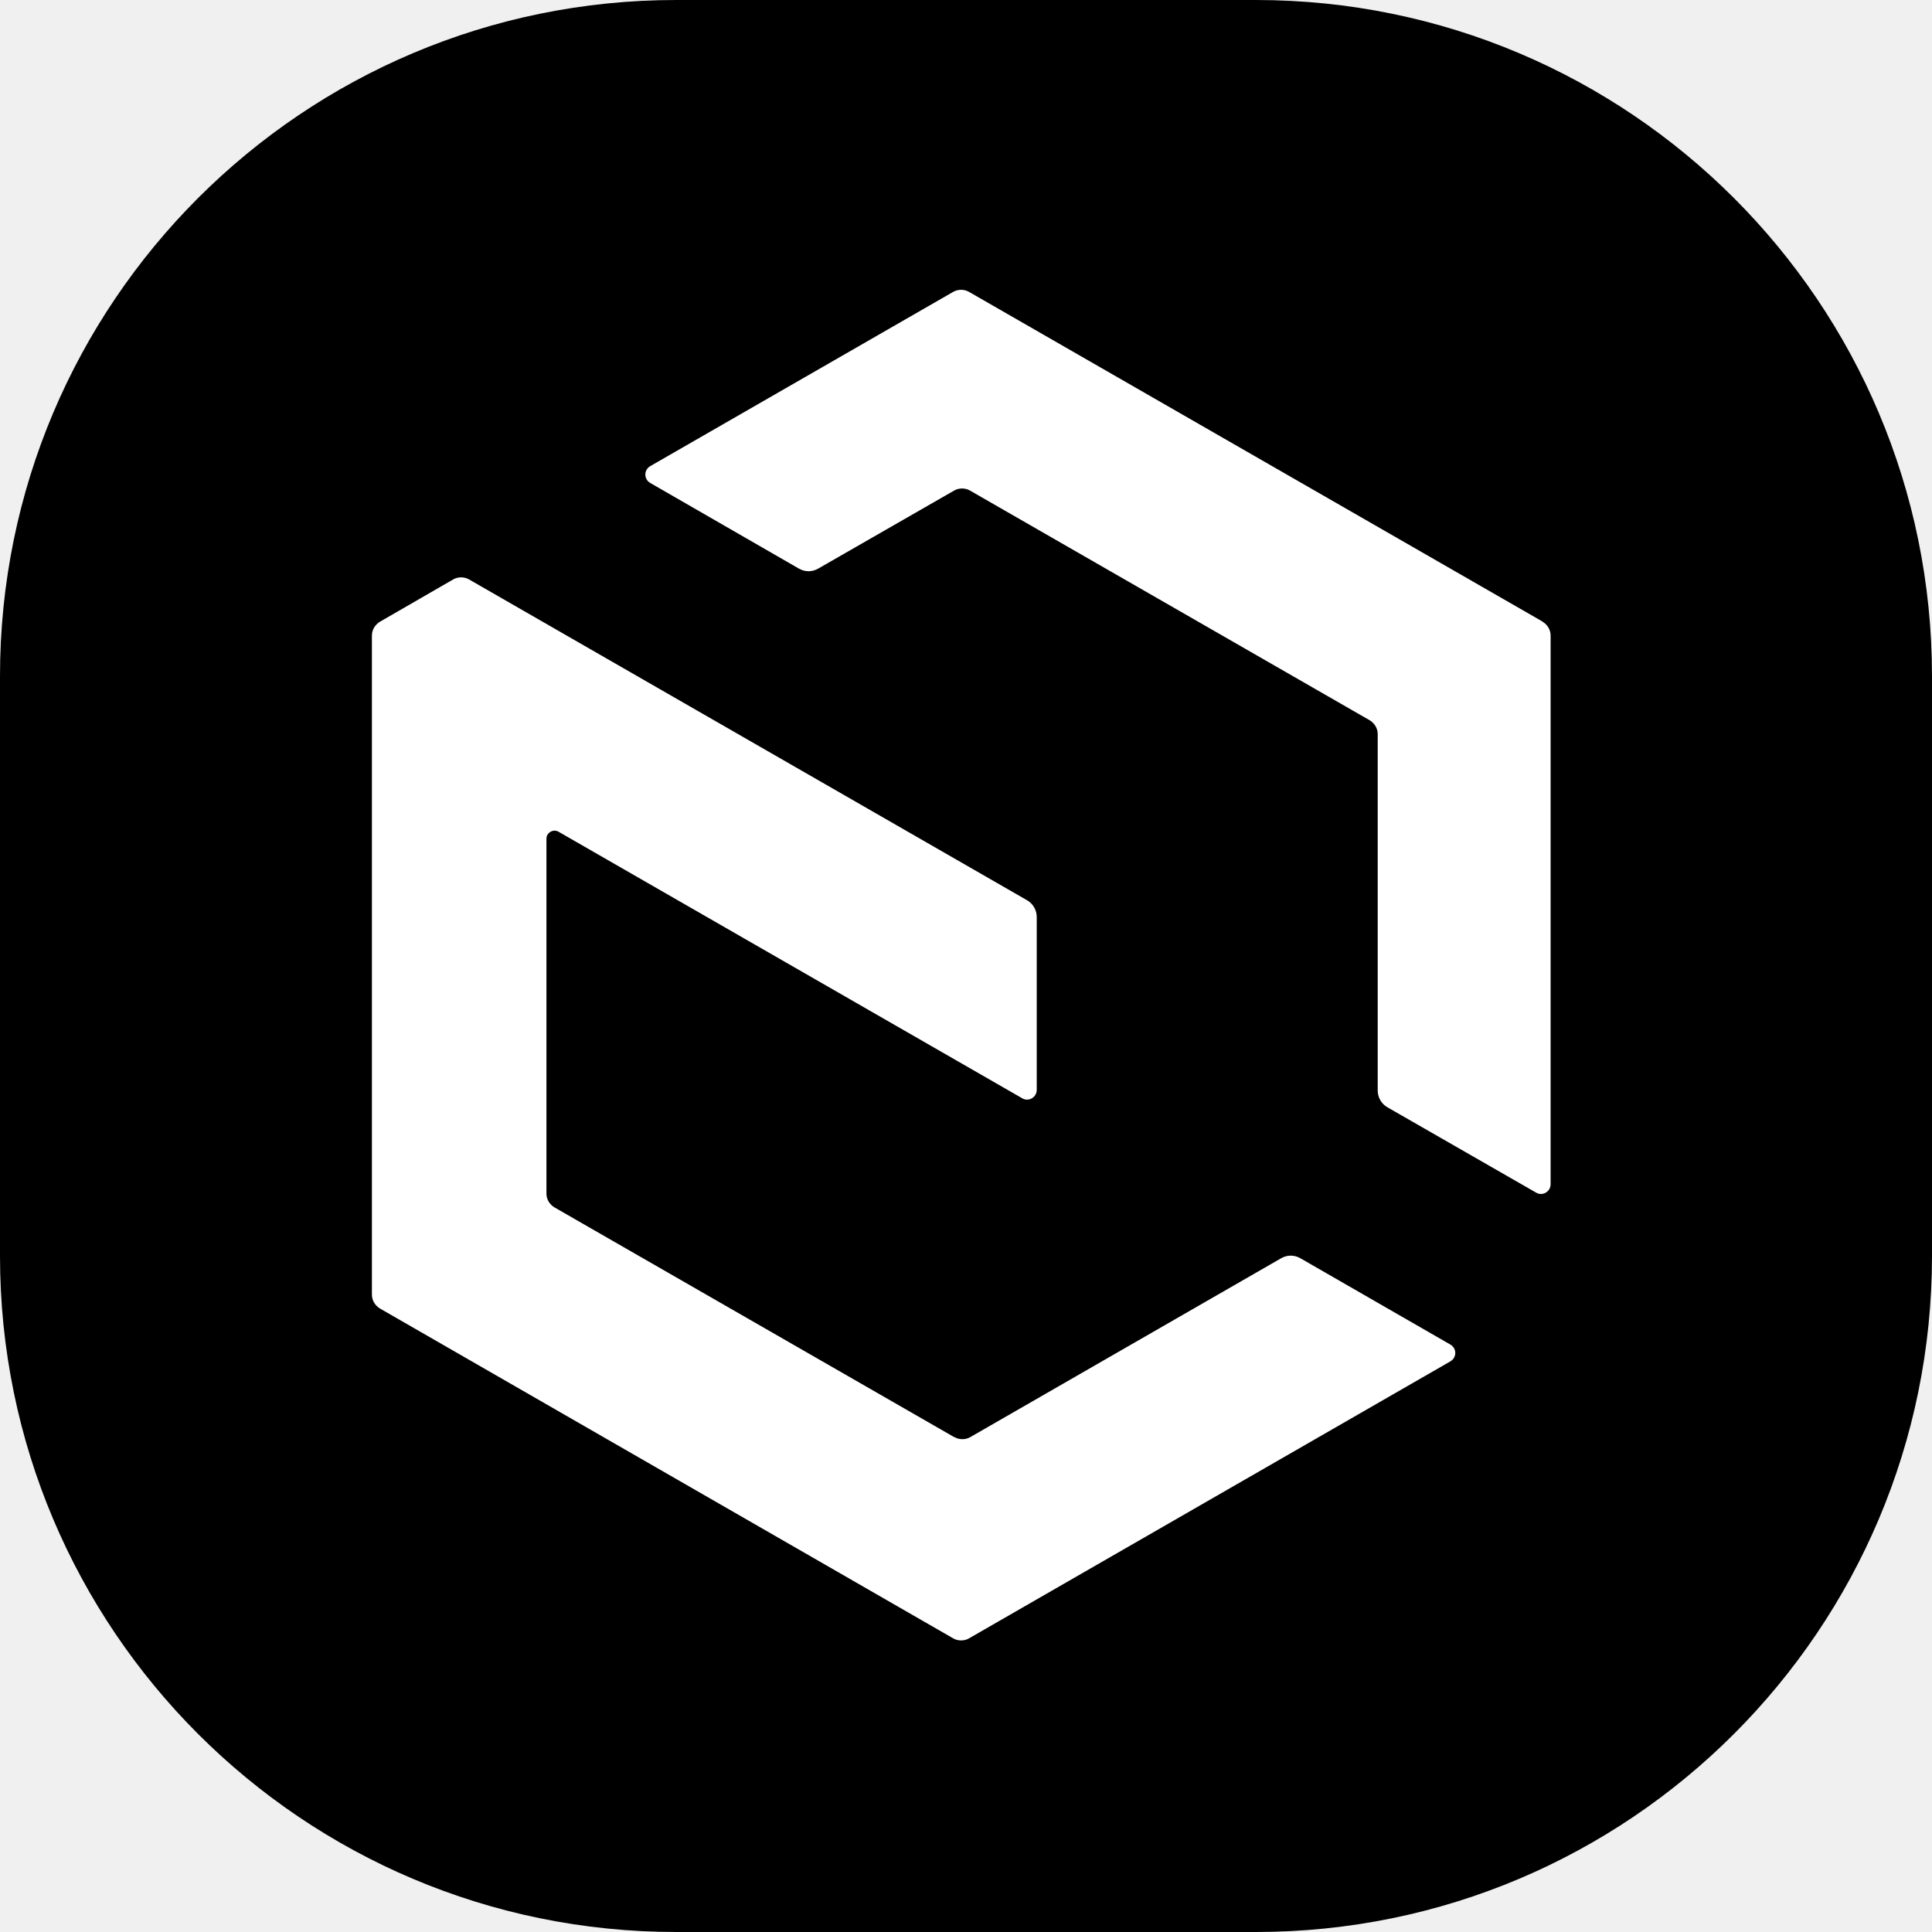
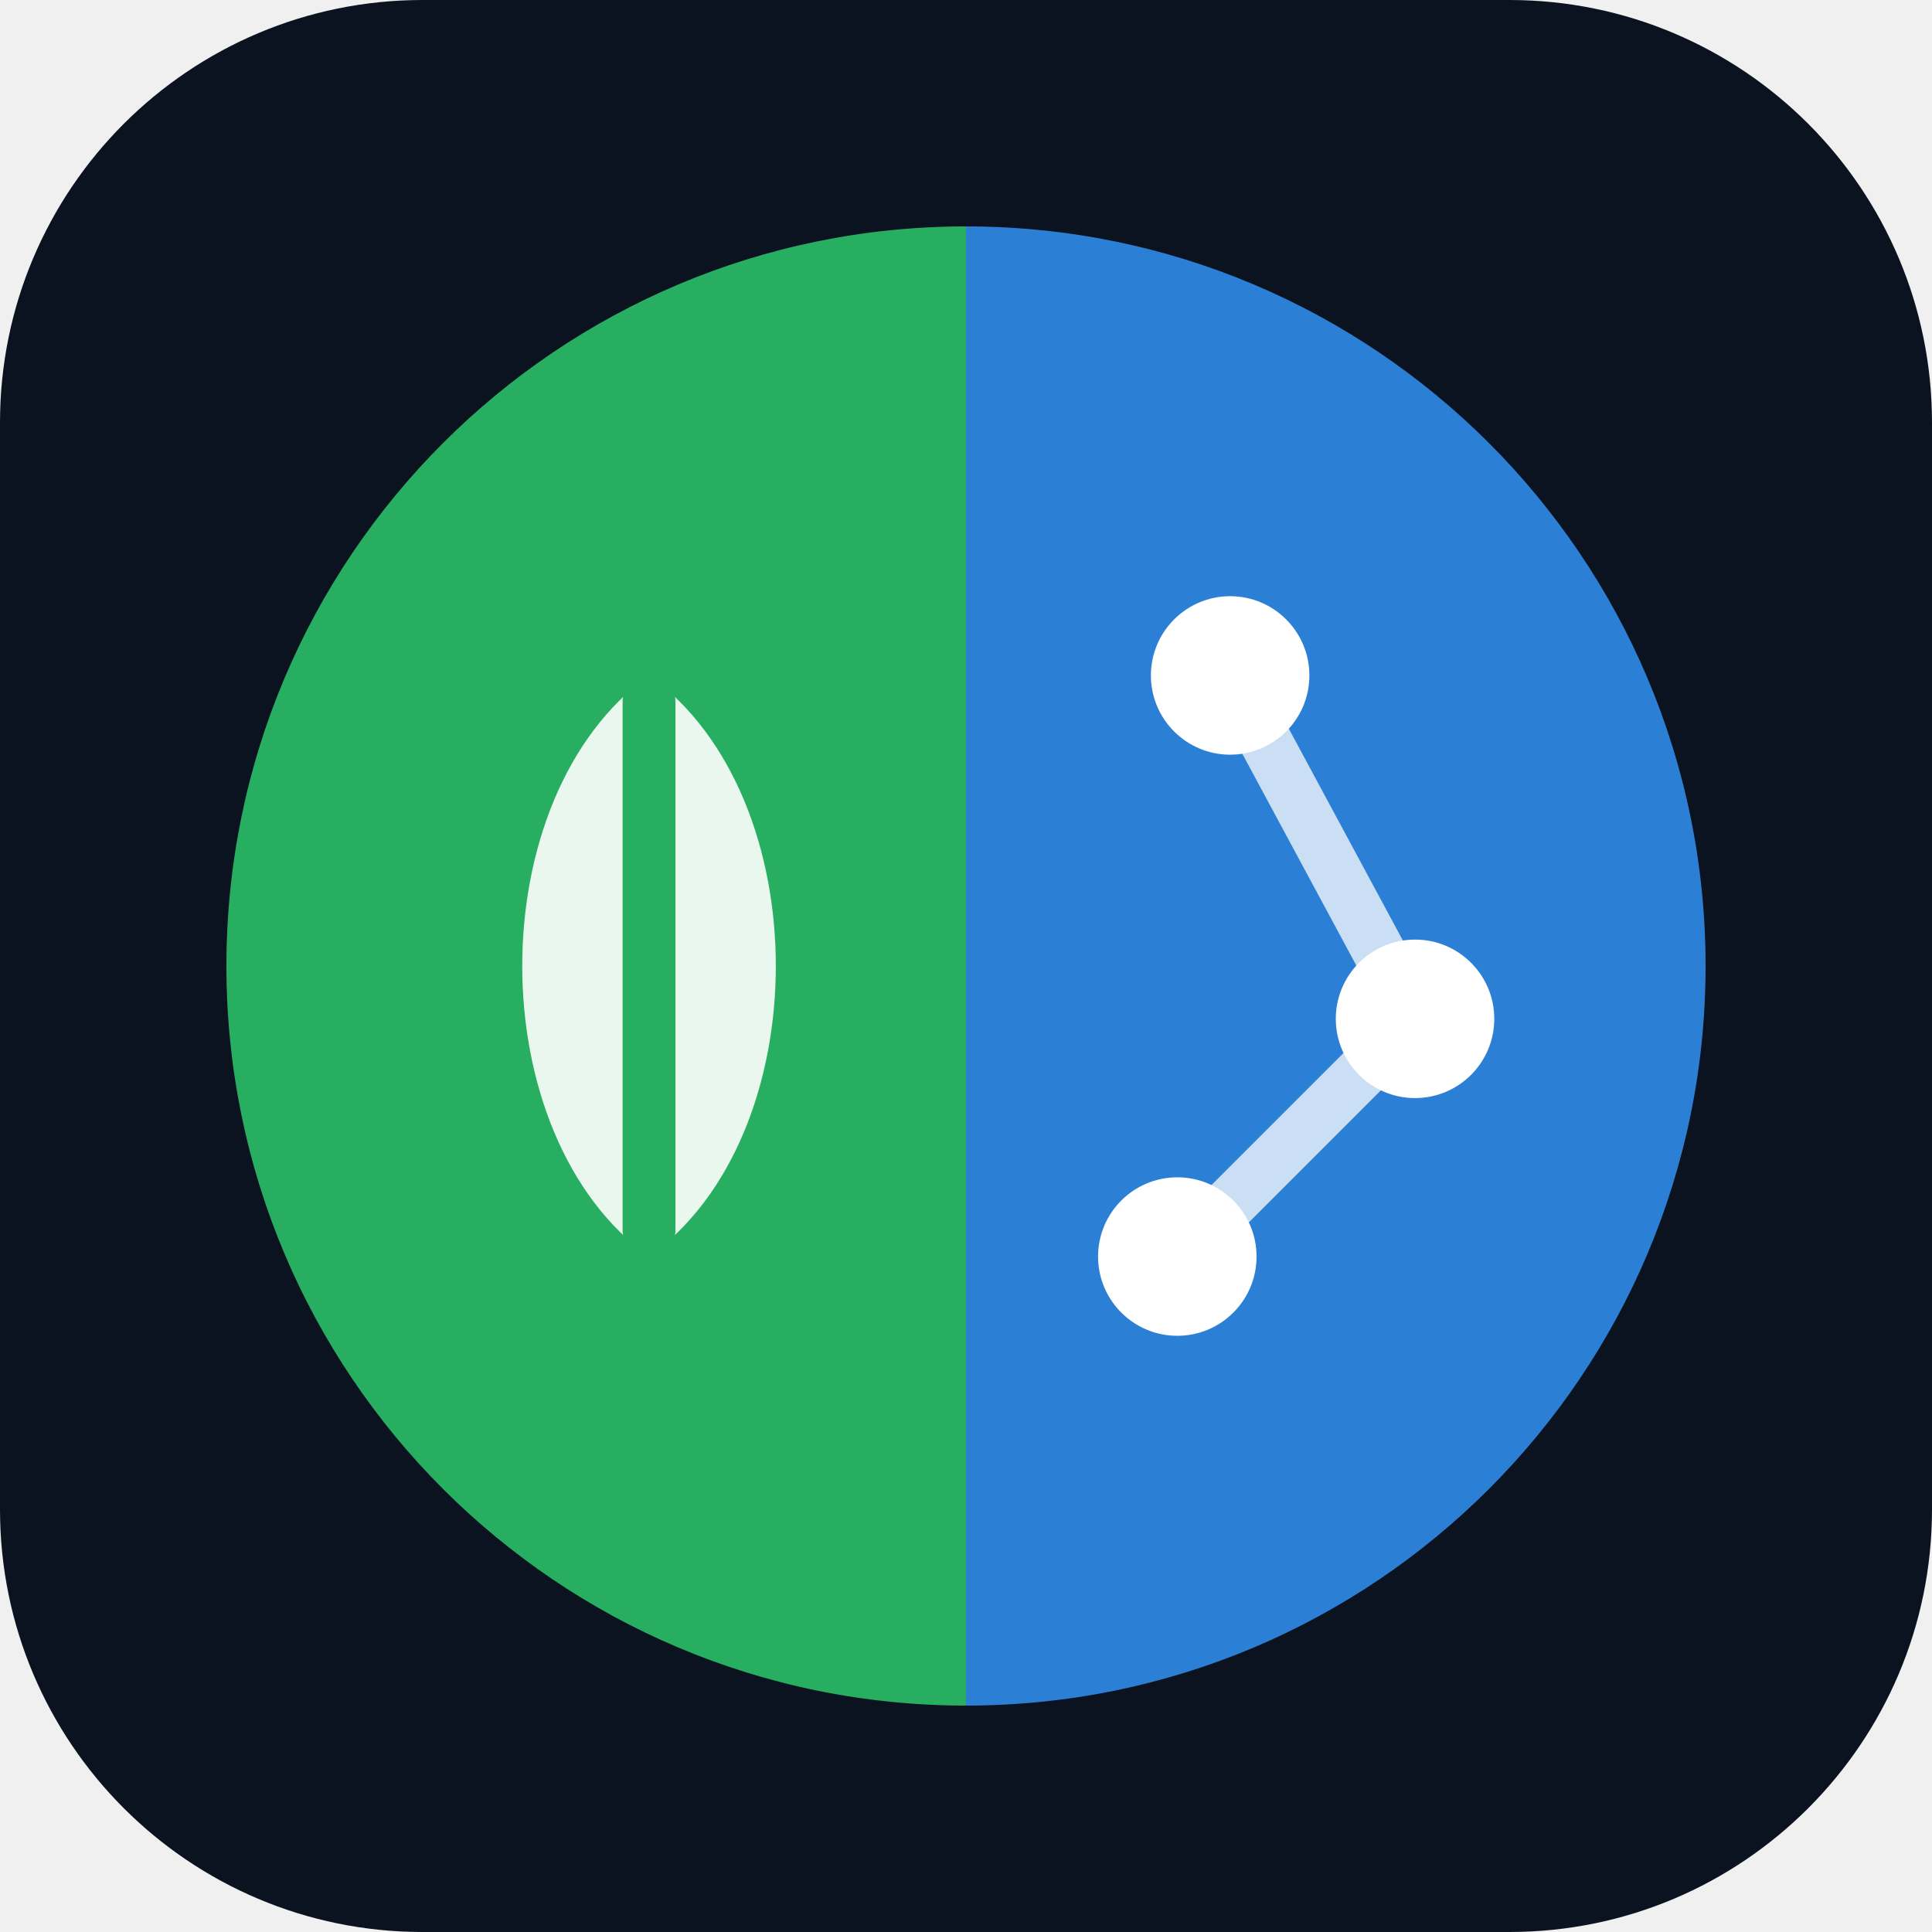
- <svg xmlns="http://www.w3.org/2000/svg" version="1.1" width="1000" height="1000">
-   <style>
-     #light-icon {
-       display: inline;
-     }
-     #dark-icon {
-       display: none;
-     }
- 
-     @media (prefers-color-scheme: dark) {
-       #light-icon {
-         display: none;
-       }
-       #dark-icon {
-         display: inline;
-       }
-     }
-   </style>
-   <g id="light-icon">
-     <svg version="1.1" width="1000" height="1000">
-       <g clip-path="url(#SvgjsClipPath1059)">
-         <rect width="1000" height="1000" fill="#000000" />
-         <g transform="matrix(5,0,0,5,192.5,150)">
-           <svg version="1.1" width="123" height="140">
-             <svg width="123" height="140" viewBox="0 0 123 140" fill="none">
-               <path d="M60.257 118.758L18.904 94.992C18.402 94.692 18.067 94.158 18.067 93.558V56.825C18.067 56.192 18.77 55.792 19.305 56.092L67.316 83.692C67.986 84.092 68.822 83.592 68.822 82.825V64.925C68.822 64.225 68.454 63.558 67.818 63.192L10.071 29.992C9.569 29.692 8.9 29.692 8.398 29.992L0.836 34.358C0.335 34.658 0 35.192 0 35.792V104.025C0 104.625 0.335 105.158 0.836 105.458L60.157 139.592C60.658 139.892 61.328 139.892 61.829 139.592L111.647 110.925C112.317 110.525 112.317 109.592 111.647 109.192L96.123 100.258C95.487 99.892 94.751 99.892 94.116 100.258L61.963 118.758C61.461 119.058 60.792 119.058 60.29 118.758H60.257Z" fill="white" />
-               <path d="M121.149 34.325L61.829 0.225C61.328 -0.075 60.658 -0.075 60.157 0.225L28.807 18.258C28.138 18.658 28.138 19.592 28.807 19.992L44.197 28.858C44.833 29.225 45.569 29.225 46.205 28.858L60.257 20.792C60.759 20.492 61.428 20.492 61.93 20.792L103.283 44.558C103.785 44.858 104.12 45.392 104.12 45.992V82.892C104.12 83.592 104.488 84.258 105.123 84.625L120.514 93.458C121.183 93.858 122.019 93.358 122.019 92.592V35.792C122.019 35.192 121.685 34.658 121.183 34.358L121.149 34.325Z" fill="white" />
-             </svg>
-           </svg>
-         </g>
-       </g>
-       <defs>
-         <clipPath id="SvgjsClipPath1059">
-           <rect width="1000" height="1000" x="0" y="0" rx="350" ry="350" />
-         </clipPath>
-       </defs>
-     </svg>
-   </g>
-   <g id="dark-icon">
-     <svg version="1.1" width="1000" height="1000">
-       <g clip-path="url(#SvgjsClipPath1060)">
-         <rect width="1000" height="1000" fill="#000000" />
-         <g transform="matrix(5,0,0,5,192.5,150)">
-           <svg version="1.1" width="123" height="140">
-             <svg width="123" height="140" viewBox="0 0 123 140" fill="none">
-               <path d="M60.257 118.758L18.904 94.992C18.402 94.692 18.067 94.158 18.067 93.558V56.825C18.067 56.192 18.77 55.792 19.305 56.092L67.316 83.692C67.986 84.092 68.822 83.592 68.822 82.825V64.925C68.822 64.225 68.454 63.558 67.818 63.192L10.071 29.992C9.569 29.692 8.9 29.692 8.398 29.992L0.836 34.358C0.335 34.658 0 35.192 0 35.792V104.025C0 104.625 0.335 105.158 0.836 105.458L60.157 139.592C60.658 139.892 61.328 139.892 61.829 139.592L111.647 110.925C112.317 110.525 112.317 109.592 111.647 109.192L96.123 100.258C95.487 99.892 94.751 99.892 94.116 100.258L61.963 118.758C61.461 119.058 60.792 119.058 60.29 118.758H60.257Z" fill="white" />
-               <path d="M121.149 34.325L61.829 0.225C61.328 -0.075 60.658 -0.075 60.157 0.225L28.807 18.258C28.138 18.658 28.138 19.592 28.807 19.992L44.197 28.858C44.833 29.225 45.569 29.225 46.205 28.858L60.257 20.792C60.759 20.492 61.428 20.492 61.93 20.792L103.283 44.558C103.785 44.858 104.12 45.392 104.12 45.992V82.892C104.12 83.592 104.488 84.258 105.123 84.625L120.514 93.458C121.183 93.858 122.019 93.358 122.019 92.592V35.792C122.019 35.192 121.685 34.658 121.183 34.358L121.149 34.325Z" fill="white" />
-             </svg>
-           </svg>
-         </g>
-       </g>
-       <defs>
-         <clipPath id="SvgjsClipPath1060">
-           <rect width="1000" height="1000" x="0" y="0" rx="350" ry="350" />
-         </clipPath>
-       </defs>
-     </svg>
+ <svg xmlns="http://www.w3.org/2000/svg" viewBox="0 0 32 32">
+   <rect width="32" height="32" rx="7" fill="#0b1220" />
+   <g transform="translate(2 2) scale(0.875)">
+     <path d="M16 2 A14 14 0 0 0 16 30 Z" fill="#27AE60" />
+     <path d="M16 2 A14 14 0 0 1 16 30 Z" fill="#2B7FD4" />
+     <path d="M10 10.5 C13.2 12.8 13.2 19.2 10 21.5 C6.8 19.2 6.8 12.8 10 10.5 Z" fill="#ffffff" opacity="0.9" />
+     <path d="M10 11 L10 21" stroke="#27AE60" stroke-width="1" stroke-linecap="round" />
+     <g fill="#ffffff">
+       <circle cx="21" cy="10.5" r="1.5" />
+       <circle cx="24.5" cy="17" r="1.5" />
+       <circle cx="20" cy="21.5" r="1.5" />
+     </g>
+     <path d="M21 10.5 L24.5 17 L20 21.5" fill="none" stroke="#ffffff" stroke-width="1" opacity="0.75" stroke-linecap="round" stroke-linejoin="round" />
  </g>
</svg>
